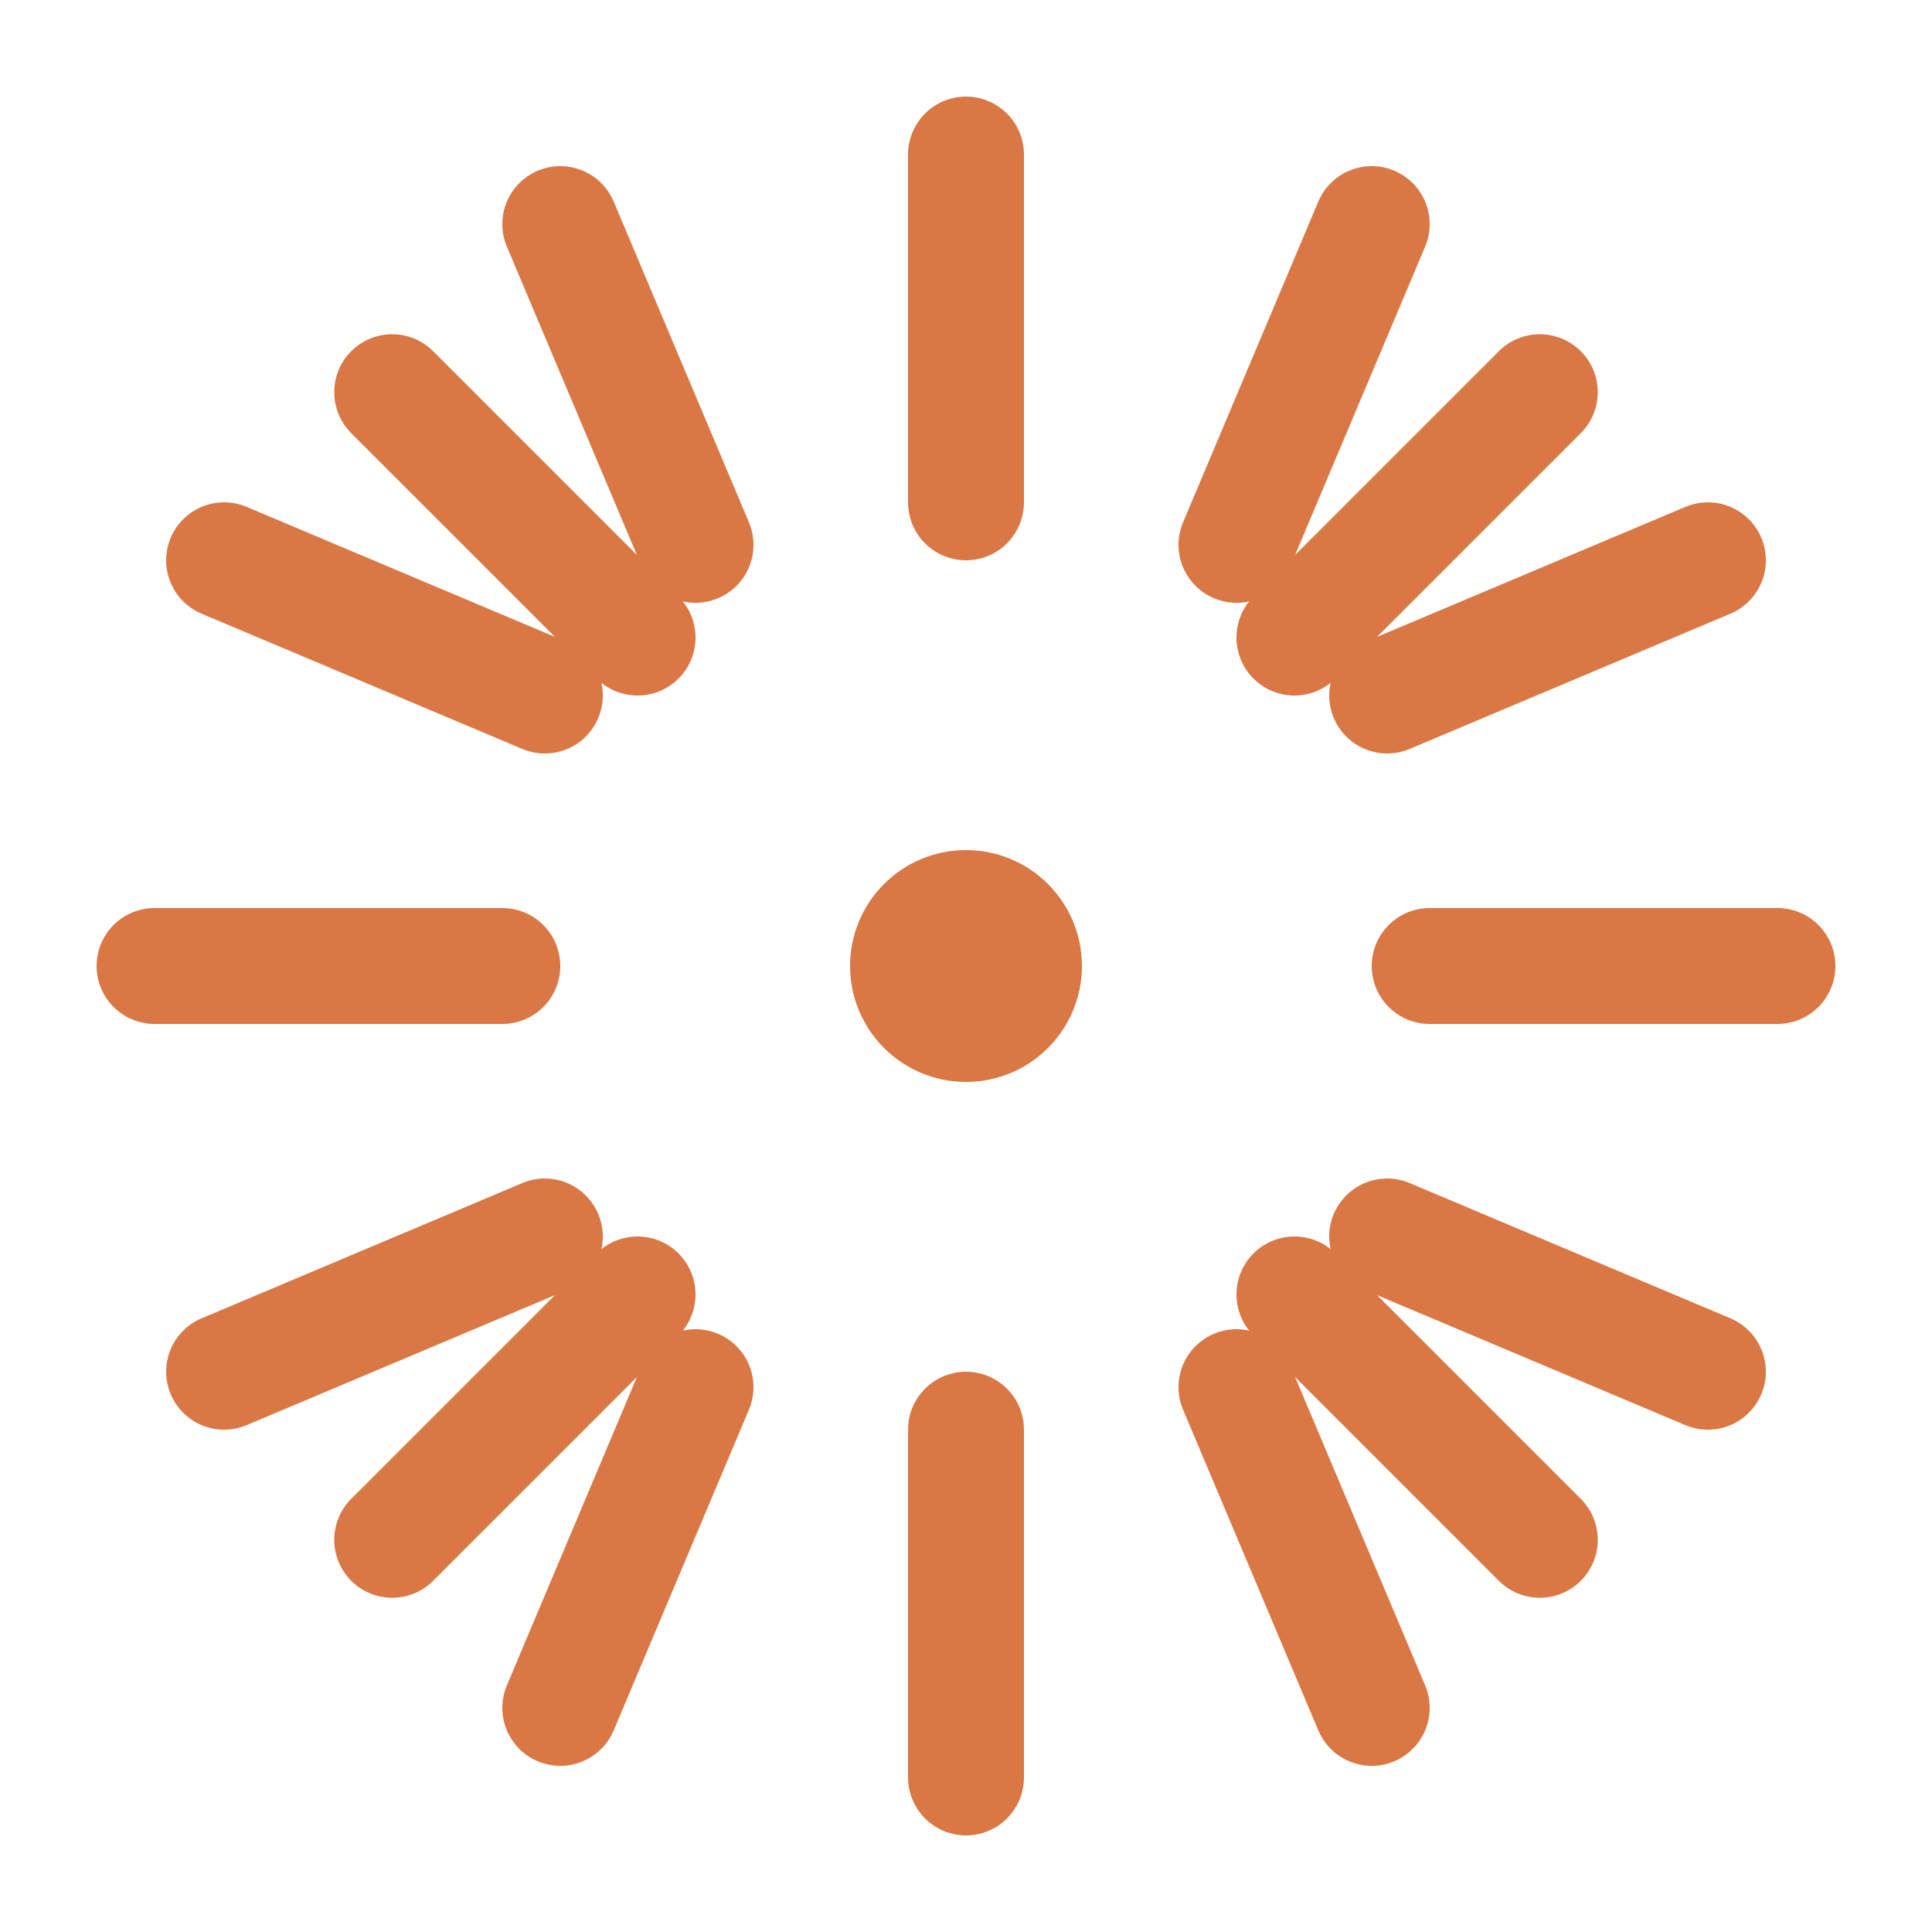
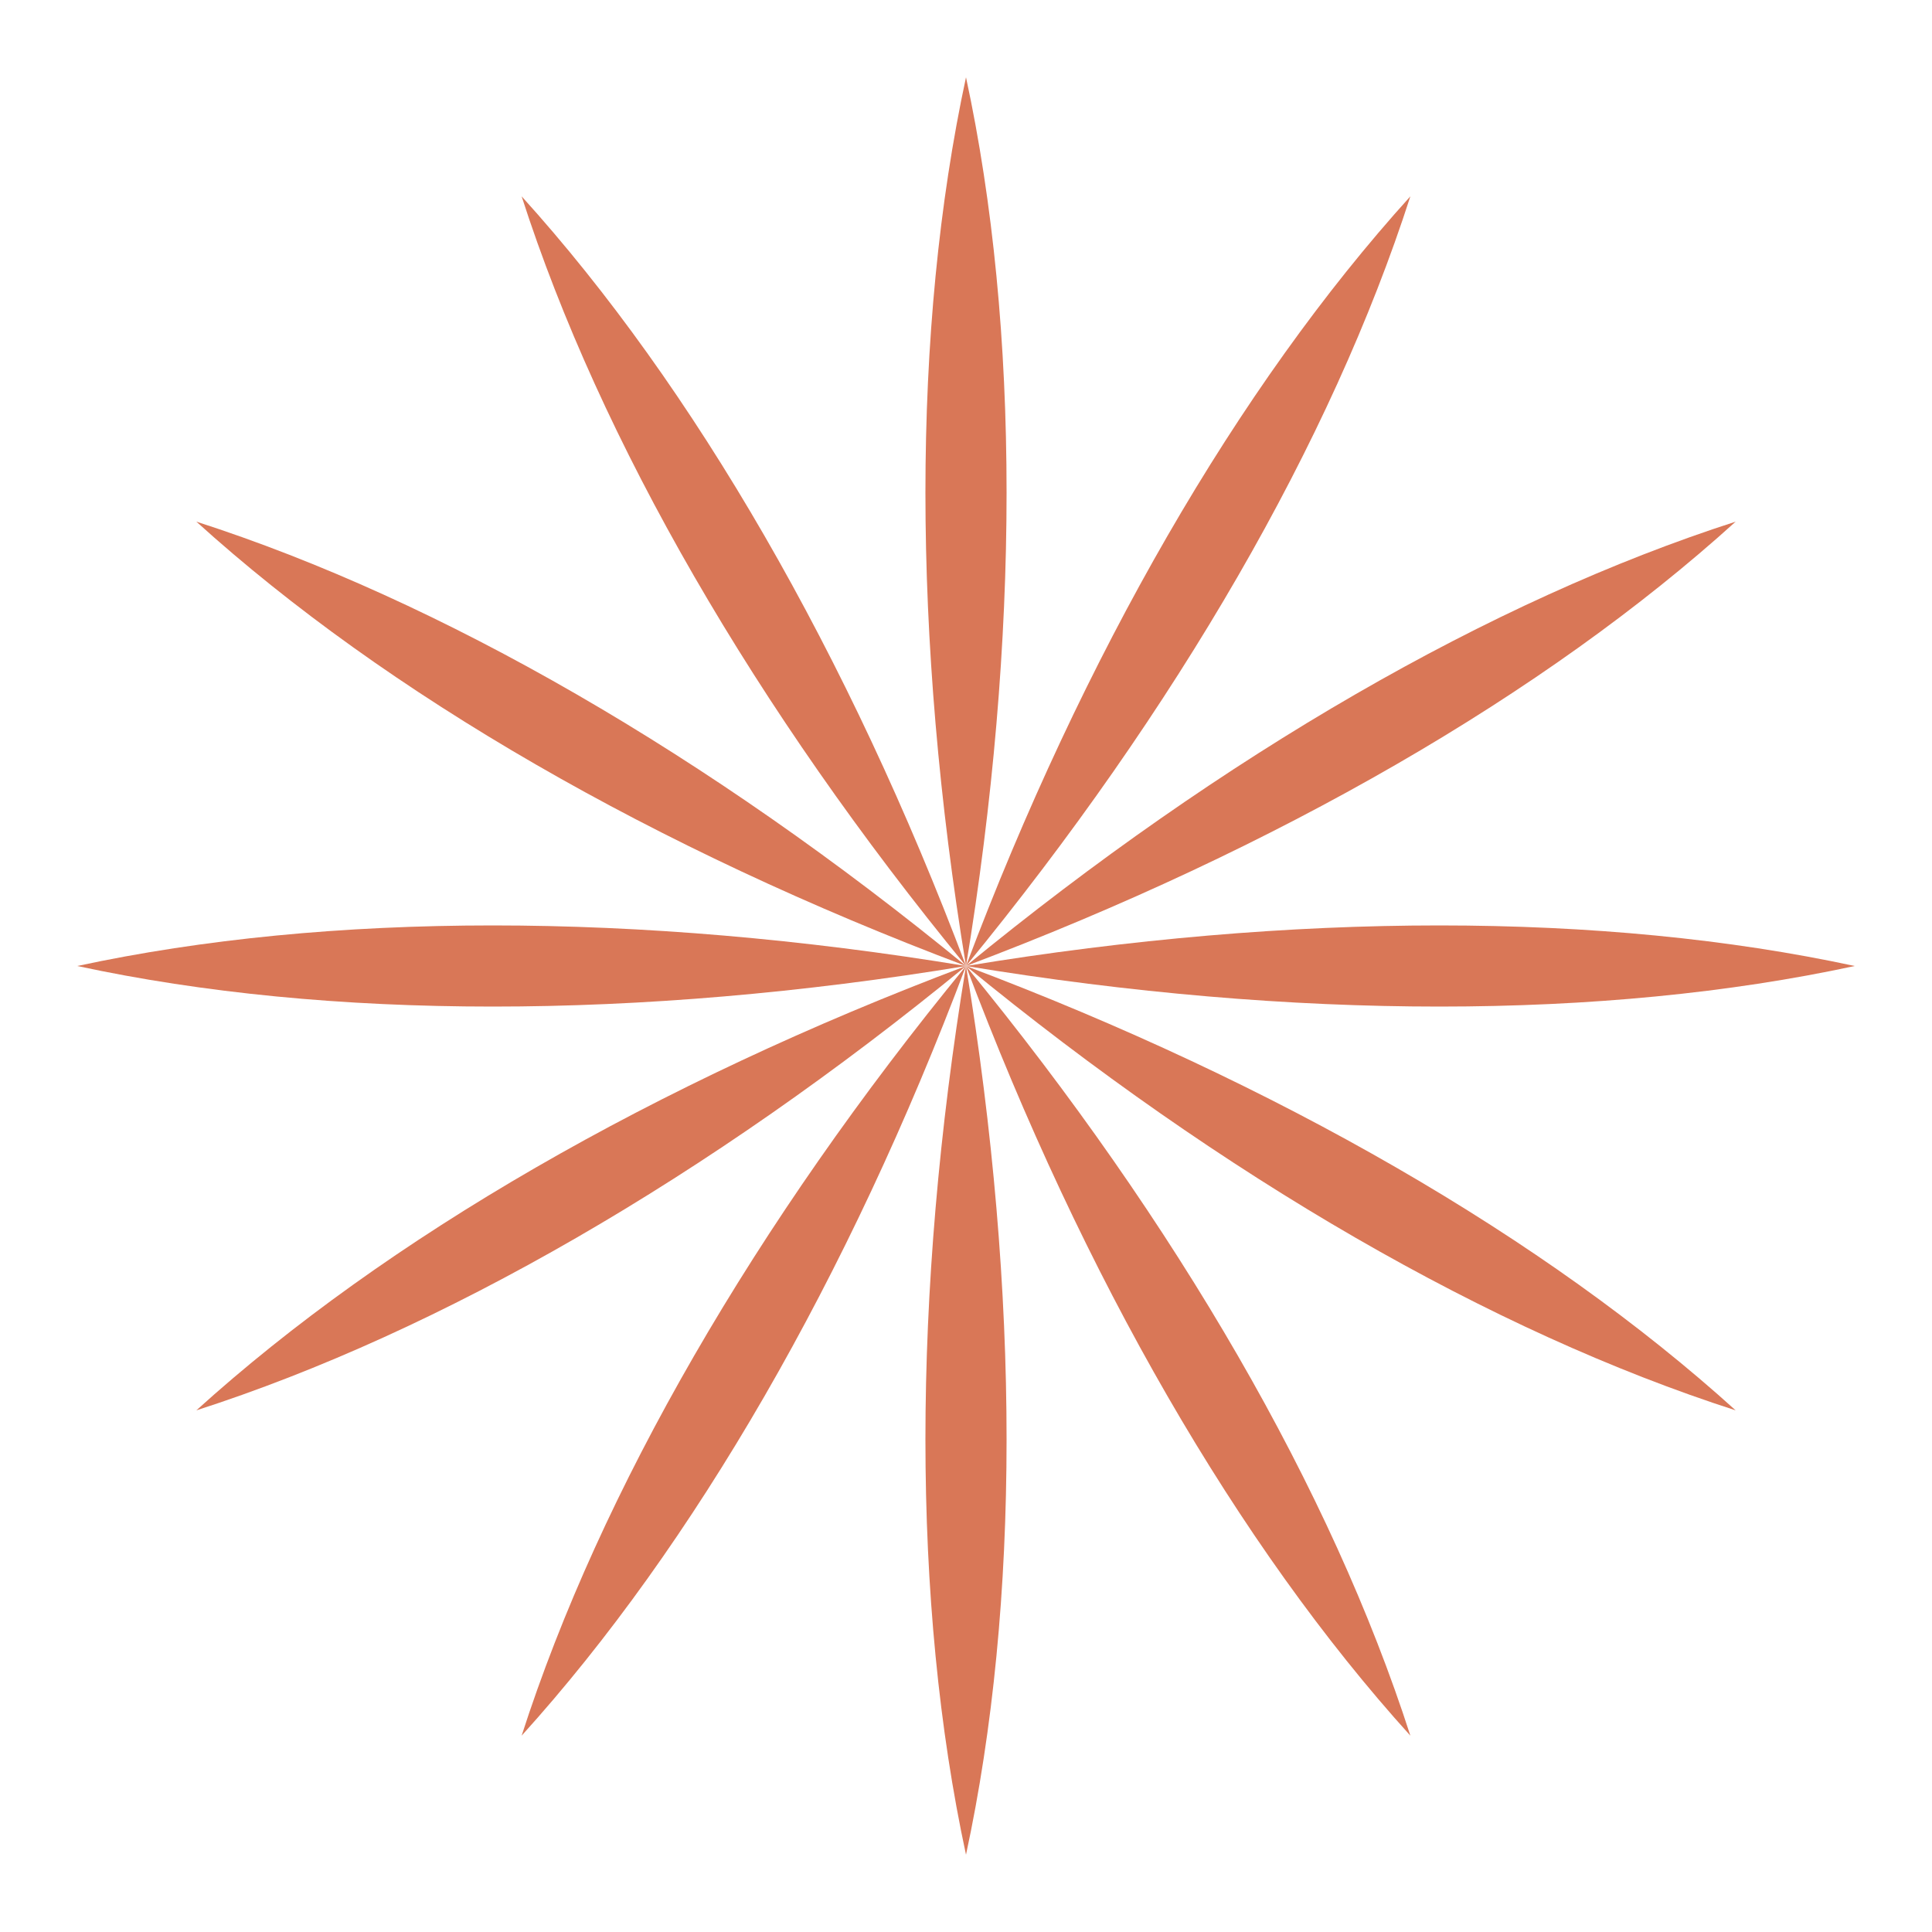
- <svg xmlns="http://www.w3.org/2000/svg" viewBox="0 0 100 100" fill="none">
-   <circle cx="50" cy="50" r="6" fill="#D97745" />
-   <g stroke="#D97745" stroke-linecap="round" stroke-width="6">
-     <path d="M50 8v18" />
-     <path d="M50 74v18" />
-     <path d="M8 50h18" />
-     <path d="M74 50h18" />
-     <path d="M20.3 20.3l12.7 12.7" />
-     <path d="M67 67l12.7 12.7" />
-     <path d="M79.7 20.3L67 33" />
-     <path d="M33 67 20.3 79.7" />
-     <path d="M29 11.6 36 28.2" />
-     <path d="M64 71.8 71 88.4" />
-     <path d="M11.6 29 28.2 36" />
-     <path d="M71.8 64 88.4 71" />
-     <path d="M88.4 29 71.8 36" />
-     <path d="M28.2 64 11.6 71" />
-     <path d="M71 11.6 64 28.2" />
-     <path d="M36 71.8 29 88.4" />
+ <svg xmlns="http://www.w3.org/2000/svg" viewBox="0 0 100 100">
+   <defs>
+     <path id="claude-ray" d="M50 50 C 52.8 33 52.8 17 50 4 C 47.2 17 47.2 33 50 50 Z" />
+   </defs>
+   <g fill="#D97757">
+     <use href="#claude-ray" />
+     <use href="#claude-ray" transform="rotate(30 50 50)" />
+     <use href="#claude-ray" transform="rotate(60 50 50)" />
+     <use href="#claude-ray" transform="rotate(90 50 50)" />
+     <use href="#claude-ray" transform="rotate(120 50 50)" />
+     <use href="#claude-ray" transform="rotate(150 50 50)" />
+     <use href="#claude-ray" transform="rotate(180 50 50)" />
+     <use href="#claude-ray" transform="rotate(210 50 50)" />
+     <use href="#claude-ray" transform="rotate(240 50 50)" />
+     <use href="#claude-ray" transform="rotate(270 50 50)" />
+     <use href="#claude-ray" transform="rotate(300 50 50)" />
+     <use href="#claude-ray" transform="rotate(330 50 50)" />
  </g>
</svg>
